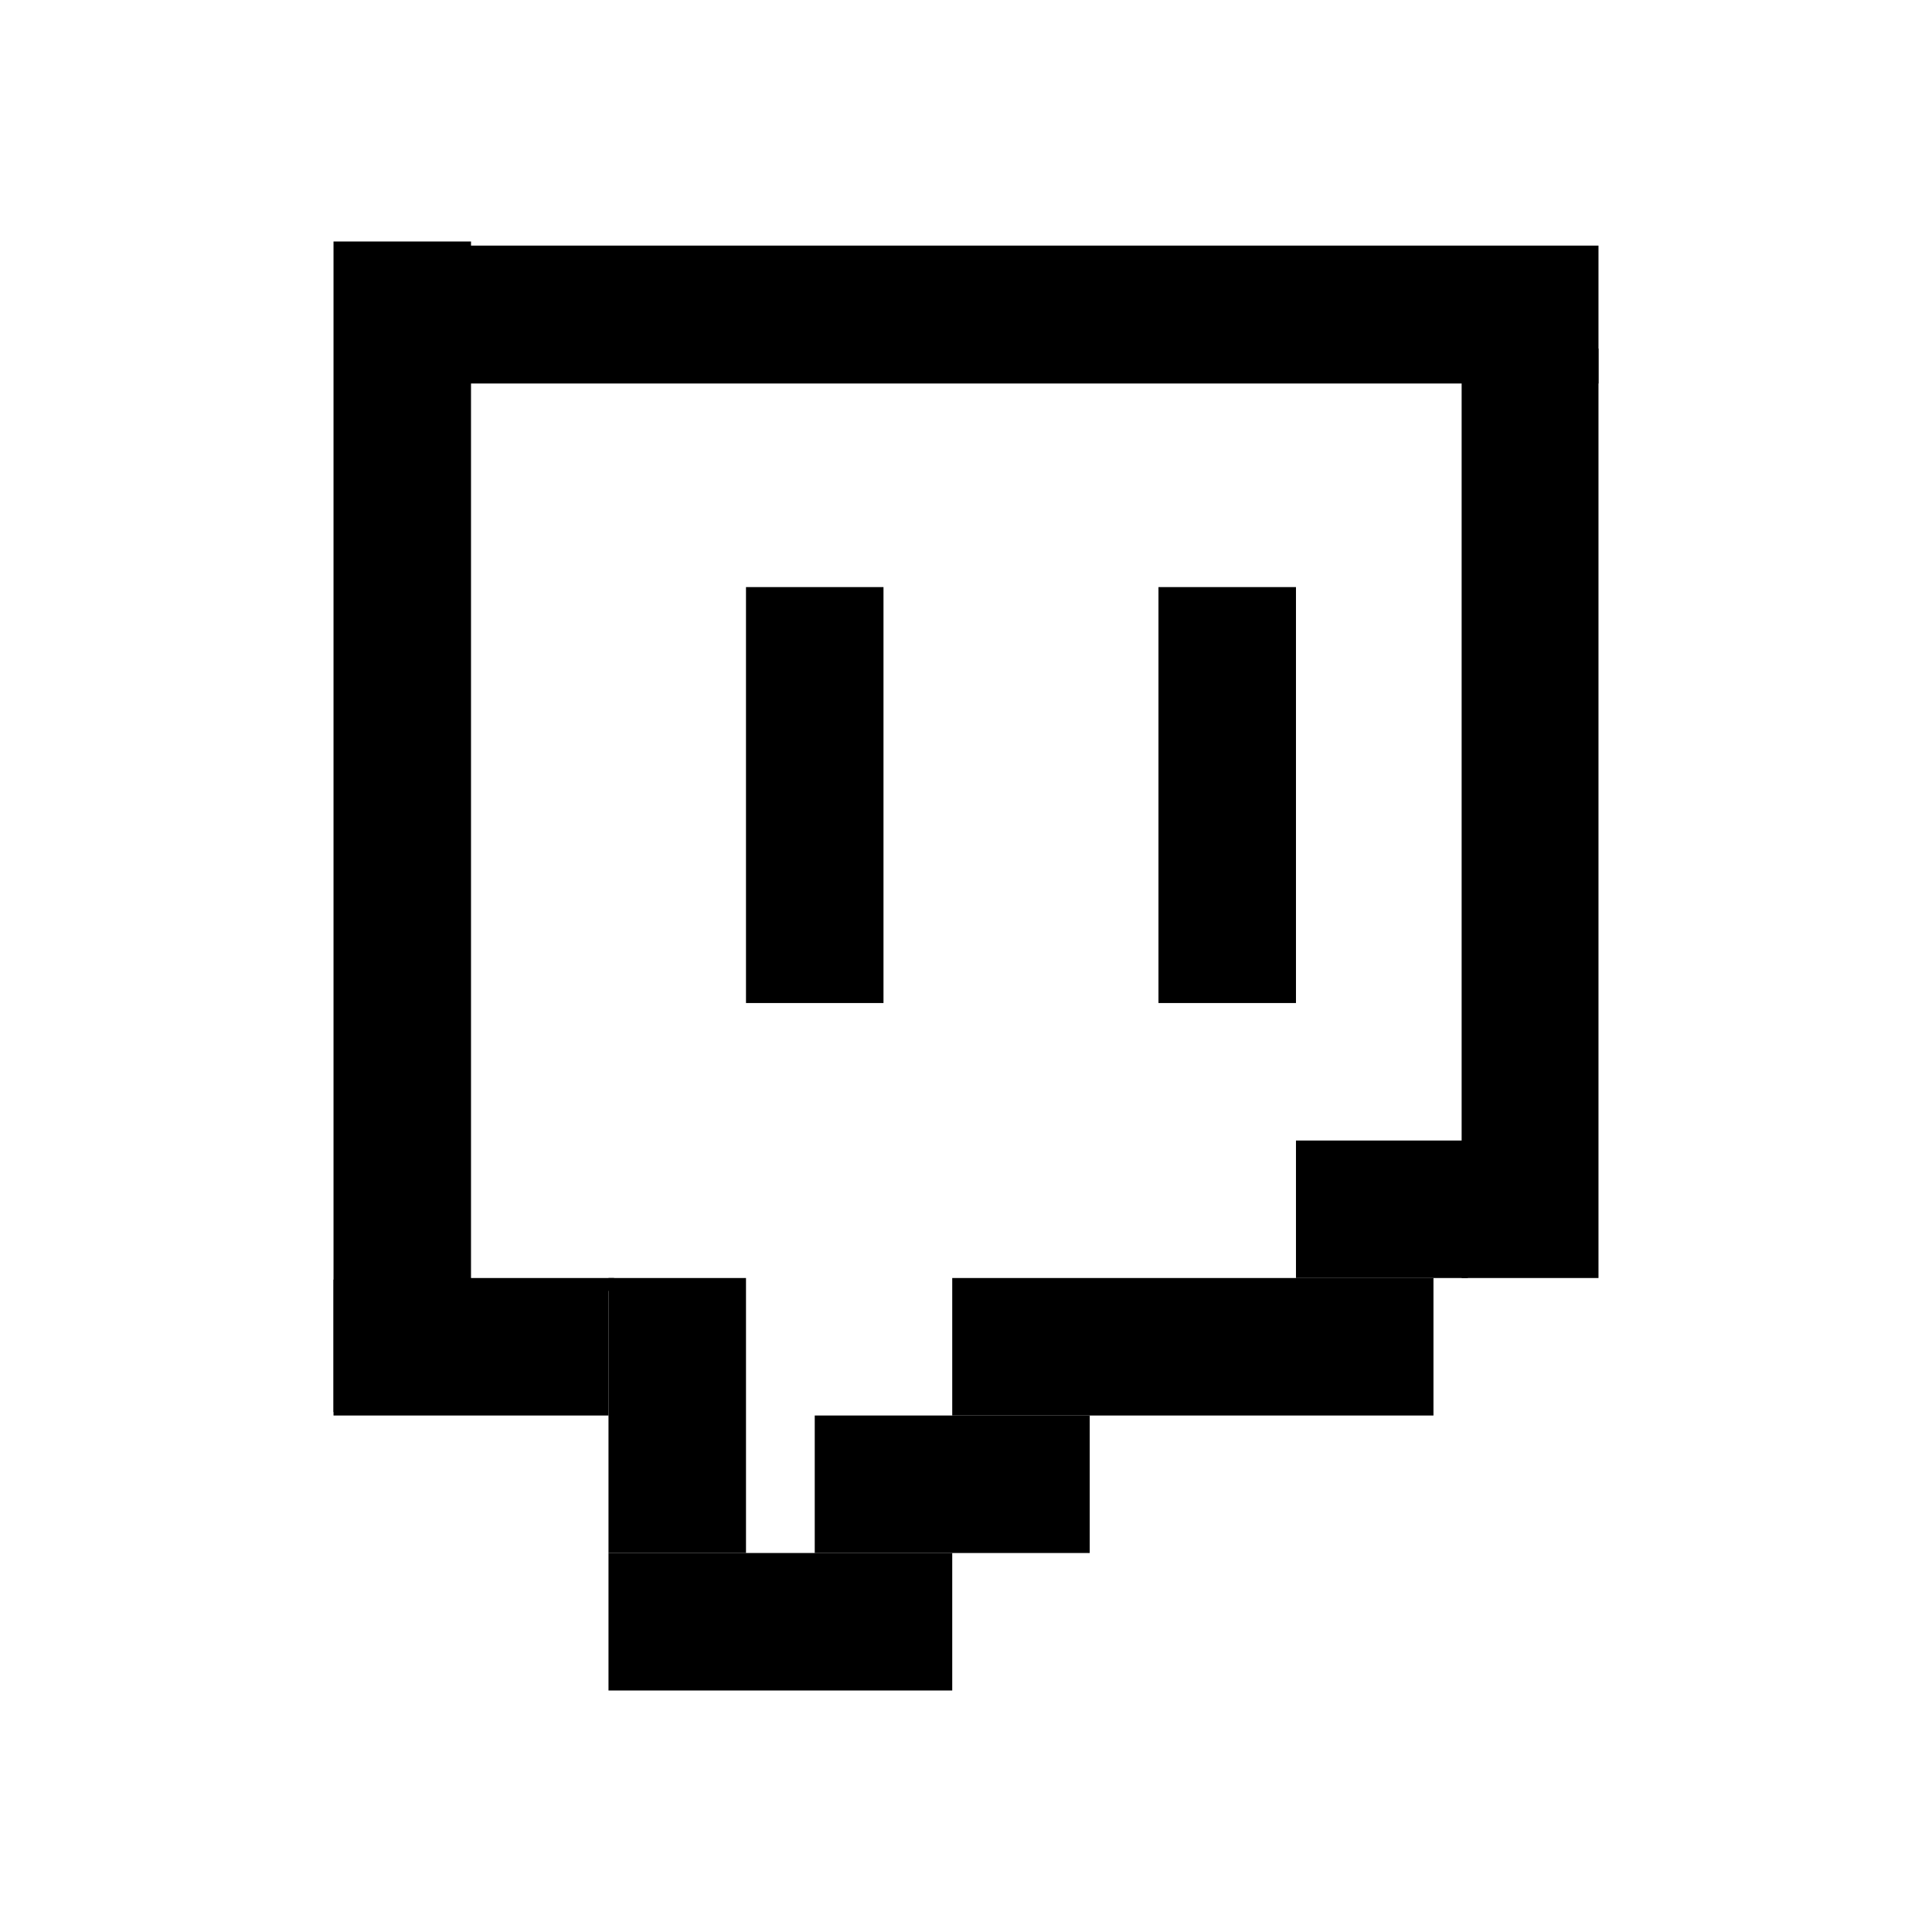
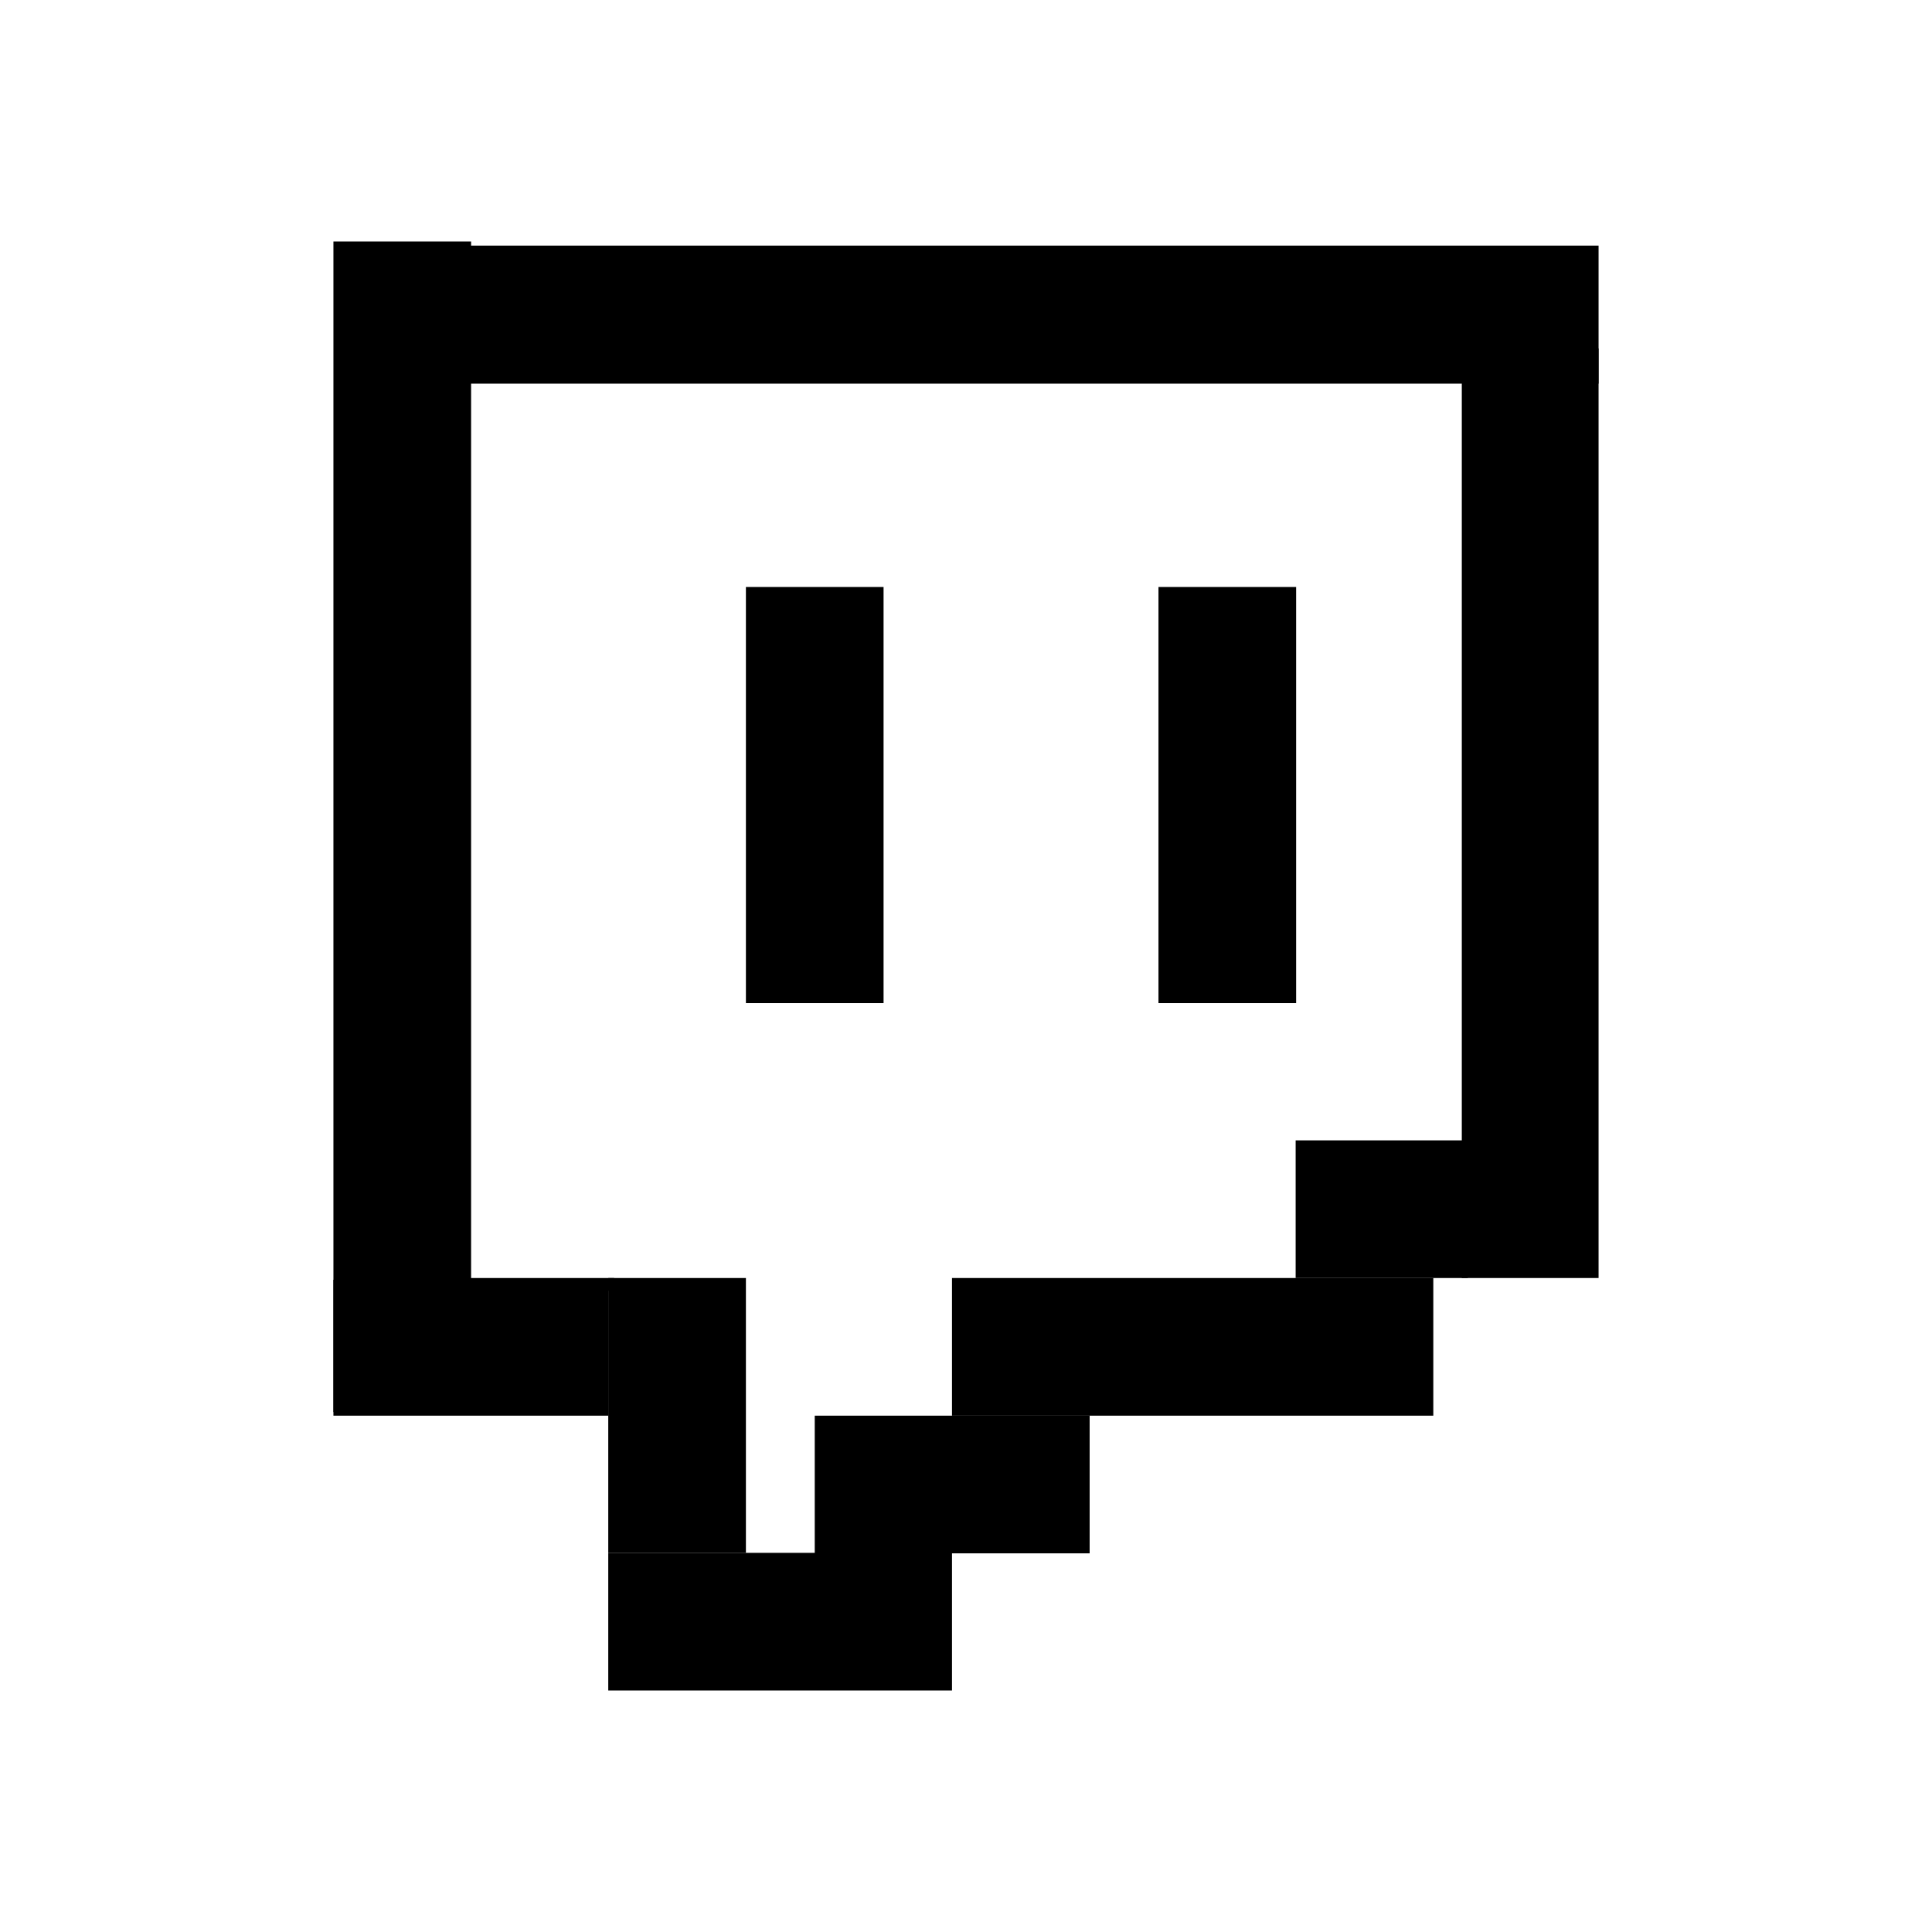
<svg xmlns="http://www.w3.org/2000/svg" width="100%" height="100%" viewBox="0 0 24 24" fill="none">
-   <path d="M5.851 3H4.143V17.541H5.851V3Z" fill="currentColor" />
-   <path d="M19.857 3.051H5.678V4.764H19.857V3.051Z" fill="currentColor" />
-   <path d="M19.857 4.33H18.157V15.876H19.857V4.33Z" fill="currentColor" />
-   <path d="M16.099 7.293H14.391V12.46H16.099V7.293Z" fill="currentColor" />
-   <path d="M10.975 7.293H9.267V12.46H10.975V7.293Z" fill="currentColor" />
-   <path d="M18.234 14.168H16.099V15.876H18.234V14.168Z" fill="currentColor" />
-   <path d="M17.807 15.876H11.829V17.584H17.807V15.876Z" fill="currentColor" />
-   <path d="M13.537 17.584H10.121V19.292H13.537V17.584Z" fill="currentColor" />
-   <path d="M11.829 19.292H7.559V21H11.829V19.292Z" fill="currentColor" />
-   <path d="M9.267 15.876H7.559V19.292H9.267V15.876Z" fill="currentColor" />
-   <path d="M7.559 15.896H4.143V17.584H7.559V15.896Z" fill="currentColor" />
-   <path d="M7.628 15.876H5.588V16.036H7.628V15.876Z" fill="currentColor" />
+   <path d="M5.852 3H4.142V17.541H5.852V3Z" fill="currentColor" />
+   <path d="M19.858 3.051H5.677V4.766H19.858V3.051Z" fill="currentColor" />
+   <path d="M19.858 4.328H18.159V15.876H19.858V4.328Z" fill="currentColor" />
+   <path d="M16.101 7.292H14.391V12.461H16.101V7.292Z" fill="currentColor" />
+   <path d="M10.976 7.292H9.266V12.461H10.976V7.292Z" fill="currentColor" />
+   <path d="M18.233 14.166H16.095V15.876H18.233V14.166Z" fill="currentColor" />
+   <path d="M17.805 15.876H11.826V17.586H17.805V15.876Z" fill="currentColor" />
+   <path d="M13.536 17.586H10.121V19.296H13.536V17.586Z" fill="currentColor" />
+   <path d="M11.826 19.29H7.556V21H11.826V19.29Z" fill="currentColor" />
+   <path d="M9.266 15.876H7.556V19.29H9.266V15.876Z" fill="currentColor" />
+   <path d="M7.556 15.898H4.142V17.586H7.556V15.898Z" fill="currentColor" />
+   <path d="M7.629 15.876H5.587V16.033H7.629V15.876Z" fill="currentColor" />
</svg>
